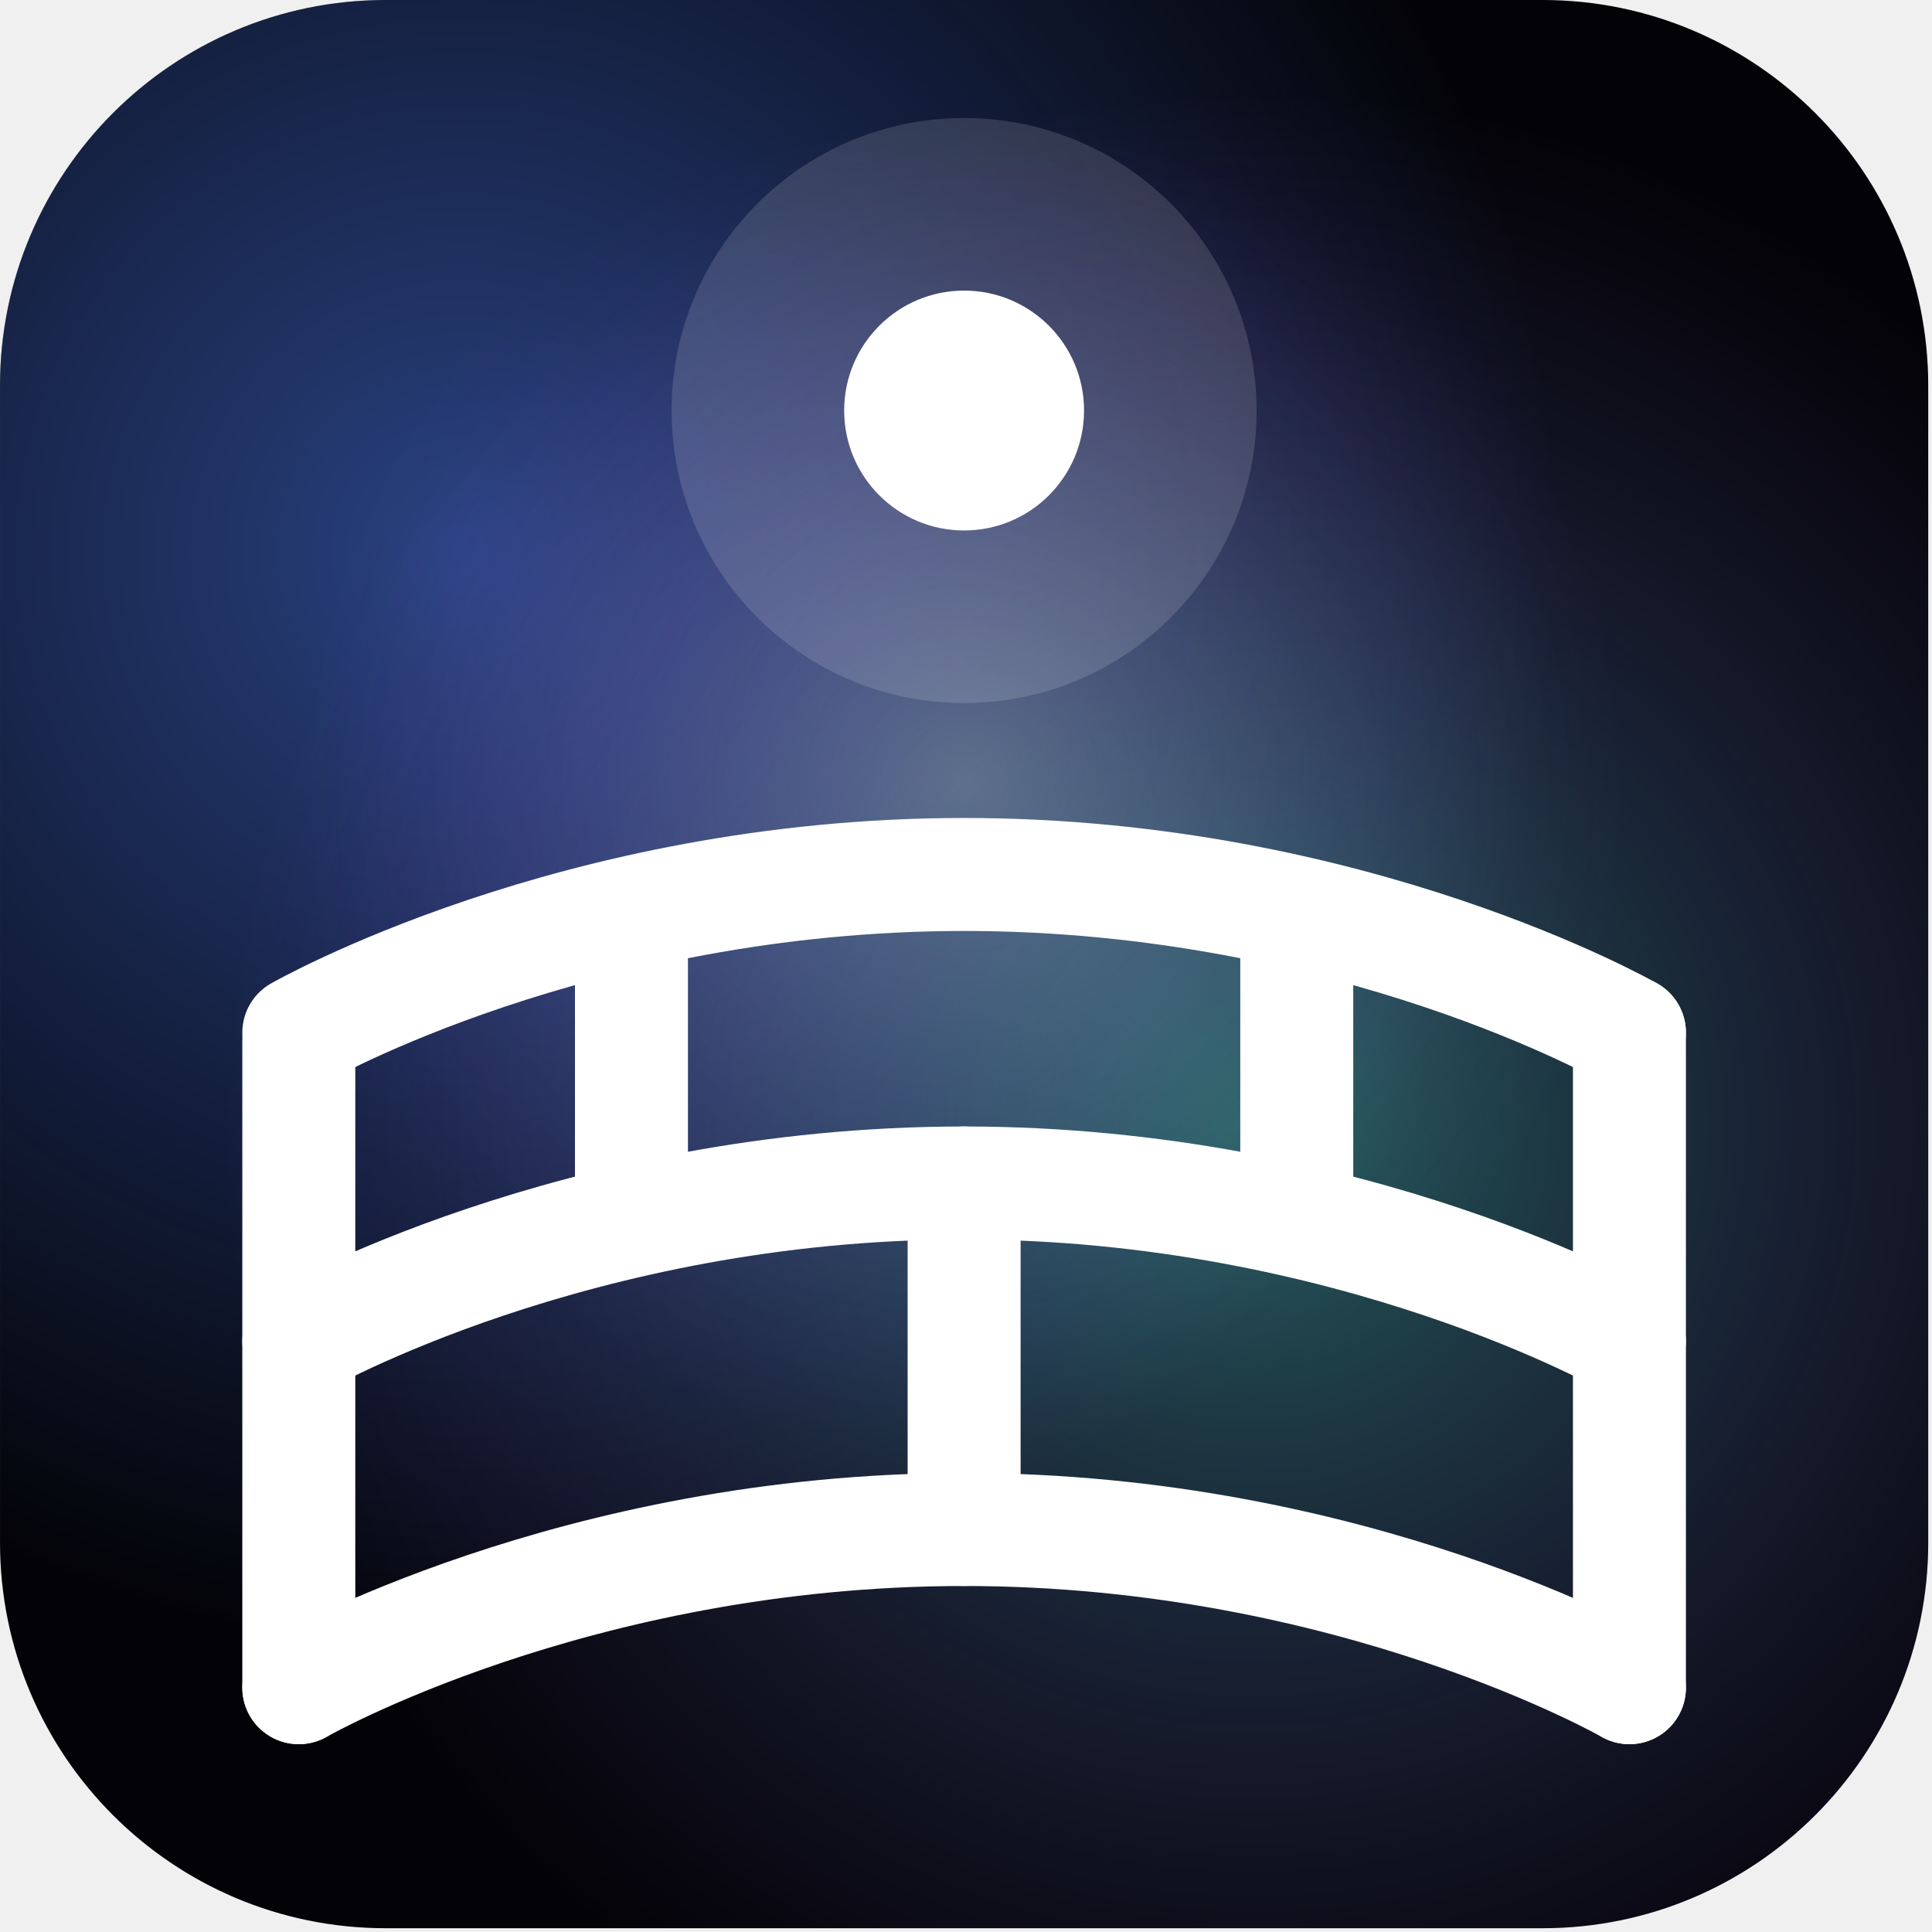
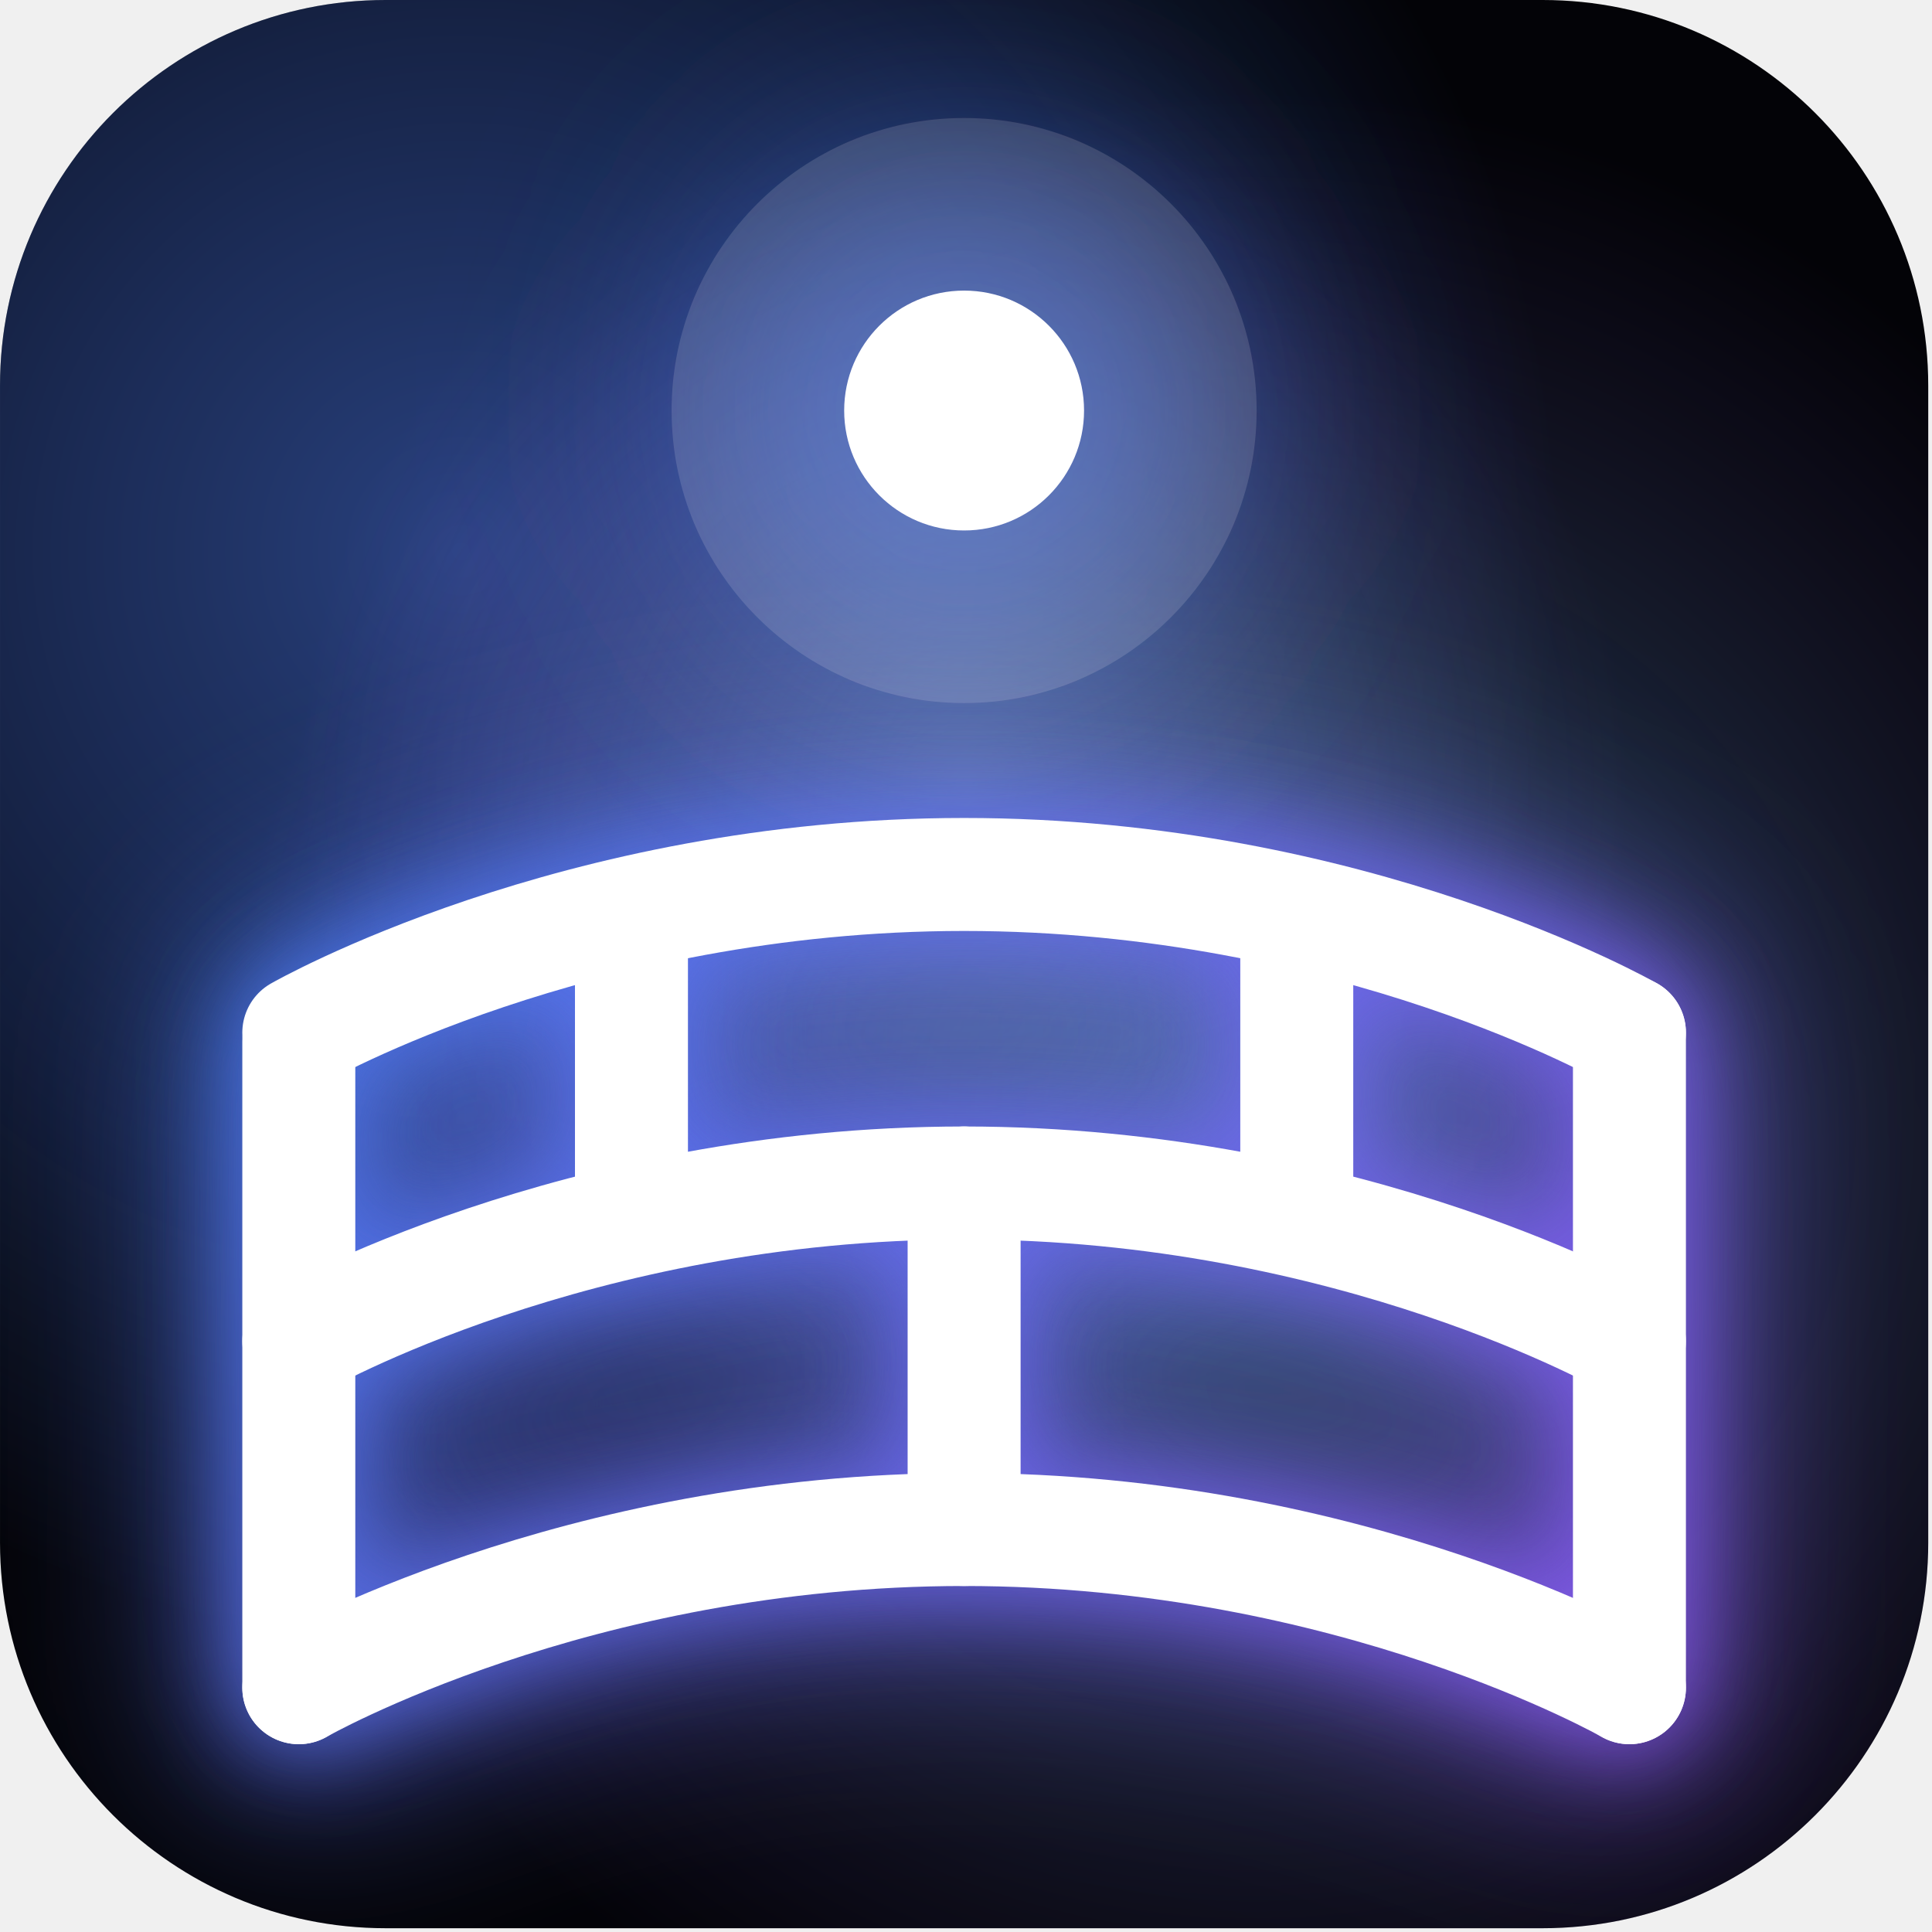
<svg xmlns="http://www.w3.org/2000/svg" width="100%" height="100%" viewBox="0 0 171 171" version="1.1" xml:space="preserve" style="fill-rule:evenodd;clip-rule:evenodd;stroke-linecap:round;stroke-linejoin:round;stroke-miterlimit:1.5;">
  <path d="M170.667,34.133l0,102.4c0,18.839 -15.295,34.133 -34.133,34.133l-102.4,0c-18.839,0 -34.133,-15.295 -34.133,-34.133l0,-102.4c0,-18.839 15.295,-34.133 34.133,-34.133l102.4,-0c18.839,0 34.133,15.295 34.133,34.133Z" style="fill:#030307;" />
  <clipPath id="_clip1">
    <path d="M170.667,34.133l0,102.4c0,18.839 -15.295,34.133 -34.133,34.133l-102.4,0c-18.839,0 -34.133,-15.295 -34.133,-34.133l0,-102.4c0,-18.839 15.295,-34.133 34.133,-34.133l102.4,-0c18.839,0 34.133,15.295 34.133,34.133Z" />
  </clipPath>
  <g clip-path="url(#_clip1)">
    <circle cx="41.063" cy="49.009" r="96.591" style="fill:url(#_Radial2);" />
    <circle cx="110.918" cy="99.438" r="91.374" style="fill:url(#_Radial3);" />
    <circle cx="85.333" cy="69.333" r="58.886" style="fill:url(#_Radial4);" />
+     <g filter="url(#arcGlowWide)" opacity="0.6">
+       <path d="M144.22,91.399l0,57.977" style="fill:none;stroke:url(#glowGrad);stroke-width:18px;" />
+       <path d="M26.447,92.175l0,57.201" style="fill:none;stroke:url(#glowGrad);stroke-width:18px;" />
+       <path d="M26.447,91.399c0,0 24.448,-14 58.886,-14c34.439,0 58.886,14 58.886,14" style="fill:none;stroke:url(#glowGrad);stroke-width:18px;" />
+       <path d="M26.447,149.376c0,0 24.448,-14 58.886,-14c34.439,0 58.886,14 58.886,14" style="fill:none;stroke:url(#glowGrad);stroke-width:18px;" />
+       <path d="M26.447,118.705c0,0 24.448,-14 58.886,-14c34.439,0 58.886,14 58.886,14" style="fill:none;stroke:url(#glowGrad);stroke-width:18px;" />
+       <path d="M85.333,104.705l0,30.671" style="fill:none;stroke:url(#glowGrad);stroke-width:18px;" />
+       <path d="M114.776,106.071l0,-23.671" style="fill:none;stroke:url(#glowGrad);stroke-width:18px;" />
+       <path d="M55.89,106.071l-0,-23.671" style="fill:none;stroke:url(#glowGrad);stroke-width:18px;" />
+     </g>
+     <g filter="url(#arcGlowTight)" opacity="0.8">
+       <path d="M144.22,91.399l0,57.977" style="fill:none;stroke:url(#glowGrad);stroke-width:12px;" />
+       <path d="M26.447,92.175l0,57.201" style="fill:none;stroke:url(#glowGrad);stroke-width:12px;" />
+       <path d="M26.447,91.399c0,0 24.448,-14 58.886,-14c34.439,0 58.886,14 58.886,14" style="fill:none;stroke:url(#glowGrad);stroke-width:12px;" />
+       <path d="M26.447,149.376c0,0 24.448,-14 58.886,-14c34.439,0 58.886,14 58.886,14" style="fill:none;stroke:url(#glowGrad);stroke-width:12px;" />
+       <path d="M26.447,118.705c0,0 24.448,-14 58.886,-14c34.439,0 58.886,14 58.886,14" style="fill:none;stroke:url(#glowGrad);stroke-width:12px;" />
+       <path d="M85.333,104.705l0,30.671" style="fill:none;stroke:url(#glowGrad);stroke-width:12px;" />
+       <path d="M114.776,106.071l0,-23.671" style="fill:none;stroke:url(#glowGrad);stroke-width:12px;" />
+       <path d="M55.89,106.071l-0,-23.671" style="fill:none;stroke:url(#glowGrad);stroke-width:12px;" />
+     </g>
+     <circle cx="85.333" cy="36.336" r="24" style="fill:#4d7ef7;fill-opacity:0.55;" filter="url(#beaconGlow)" />
  </g>
  <g>
    <g>
      <circle cx="85.333" cy="36.336" r="10.616" style="fill:#fff;" />
      <circle cx="85.333" cy="36.336" r="25.889" style="fill:#fff;fill-opacity:0.14;" />
    </g>
    <g>
      <path d="M144.22,91.399l0,57.977" style="fill:none;stroke:#fff;stroke-width:10px;" />
      <path d="M26.447,92.175l0,57.201" style="fill:none;stroke:#fff;stroke-width:10px;" />
      <path d="M26.447,91.399c0,0 24.448,-14 58.886,-14c34.439,0 58.886,14 58.886,14" style="fill:none;stroke:#fff;stroke-width:10px;" />
      <path d="M26.447,149.376c0,0 24.448,-14 58.886,-14c34.439,0 58.886,14 58.886,14" style="fill:none;stroke:#fff;stroke-width:10px;" />
      <path d="M26.447,118.705c0,0 24.448,-14 58.886,-14c34.439,0 58.886,14 58.886,14" style="fill:none;stroke:#fff;stroke-width:10px;" />
      <path d="M85.333,104.705l0,30.671" style="fill:none;stroke:#fff;stroke-width:10px;" />
      <path d="M114.776,106.071l0,-23.671" style="fill:none;stroke:#fff;stroke-width:10px;" />
      <path d="M55.89,106.071l-0,-23.671" style="fill:none;stroke:#fff;stroke-width:10px;" />
    </g>
  </g>
  <defs>
    <radialGradient id="_Radial2" cx="0" cy="0" r="1" gradientUnits="userSpaceOnUse" gradientTransform="matrix(96.59066,0,0,96.59066,41.06337,49.00891)">
      <stop offset="0" style="stop-color:#4d7ef7;stop-opacity:0.5" />
      <stop offset="1" style="stop-color:#4d7ef7;stop-opacity:0" />
    </radialGradient>
    <radialGradient id="_Radial3" cx="0" cy="0" r="1" gradientUnits="userSpaceOnUse" gradientTransform="matrix(91.37381,0,0,91.37381,110.918,99.43801)">
      <stop offset="0" style="stop-color:#4ee7cf;stop-opacity:0.4" />
      <stop offset="1" style="stop-color:#8b5cf6;stop-opacity:0" />
    </radialGradient>
    <radialGradient id="_Radial4" cx="0" cy="0" r="1" gradientUnits="userSpaceOnUse" gradientTransform="matrix(58.88623,0,0,58.88623,85.33333,69.33333)">
      <stop offset="0" style="stop-color:#fff;stop-opacity:0.25" />
      <stop offset="1" style="stop-color:#8b5cf6;stop-opacity:0" />
    </radialGradient>
+     <linearGradient id="glowGrad" x1="26" y1="77" x2="145" y2="150" gradientUnits="userSpaceOnUse">
+       <stop offset="0" style="stop-color:#4d7ef7;" />
+       <stop offset="1" style="stop-color:#8b5cf6;" />
+     </linearGradient>
+     <filter id="arcGlowWide" x="-40%" y="-40%" width="180%" height="180%">
+       <feGaussianBlur stdDeviation="9" />
+     </filter>
+     <filter id="arcGlowTight" x="-30%" y="-30%" width="160%" height="160%">
+       <feGaussianBlur stdDeviation="4" />
+     </filter>
+     <filter id="beaconGlow" x="-80%" y="-80%" width="260%" height="260%">
+       <feGaussianBlur stdDeviation="11" />
+     </filter>
  </defs>
</svg>
